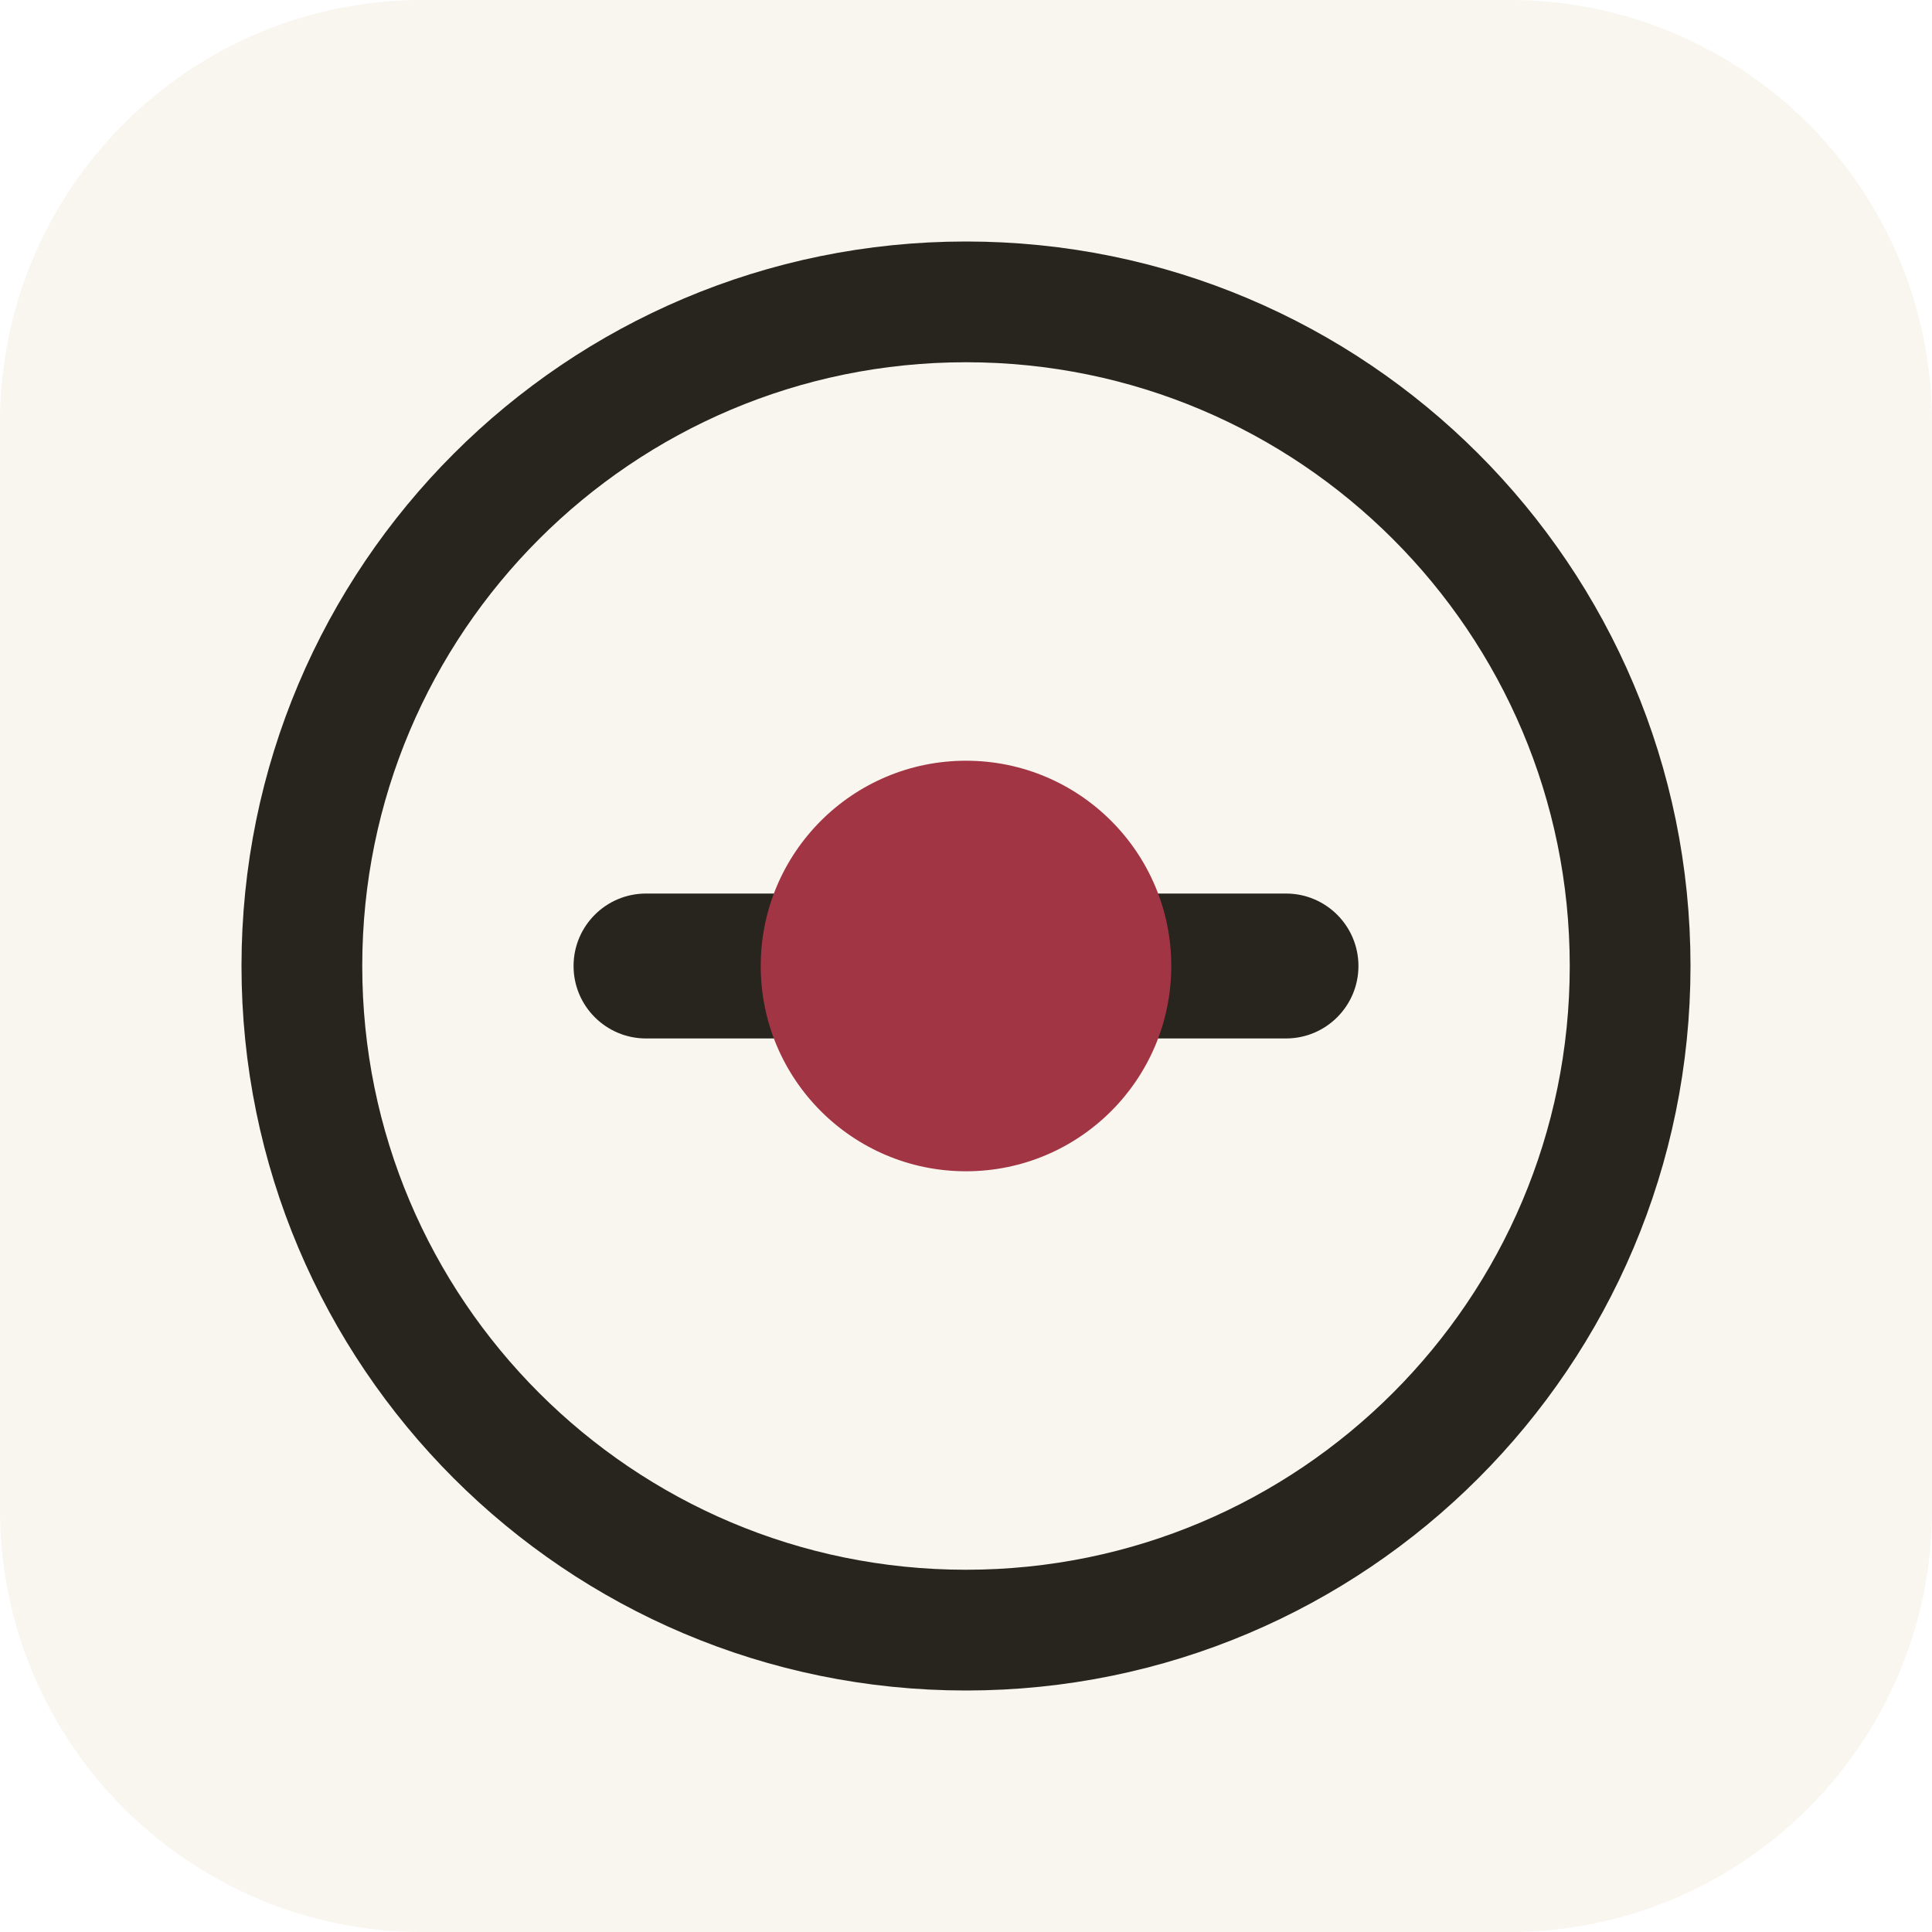
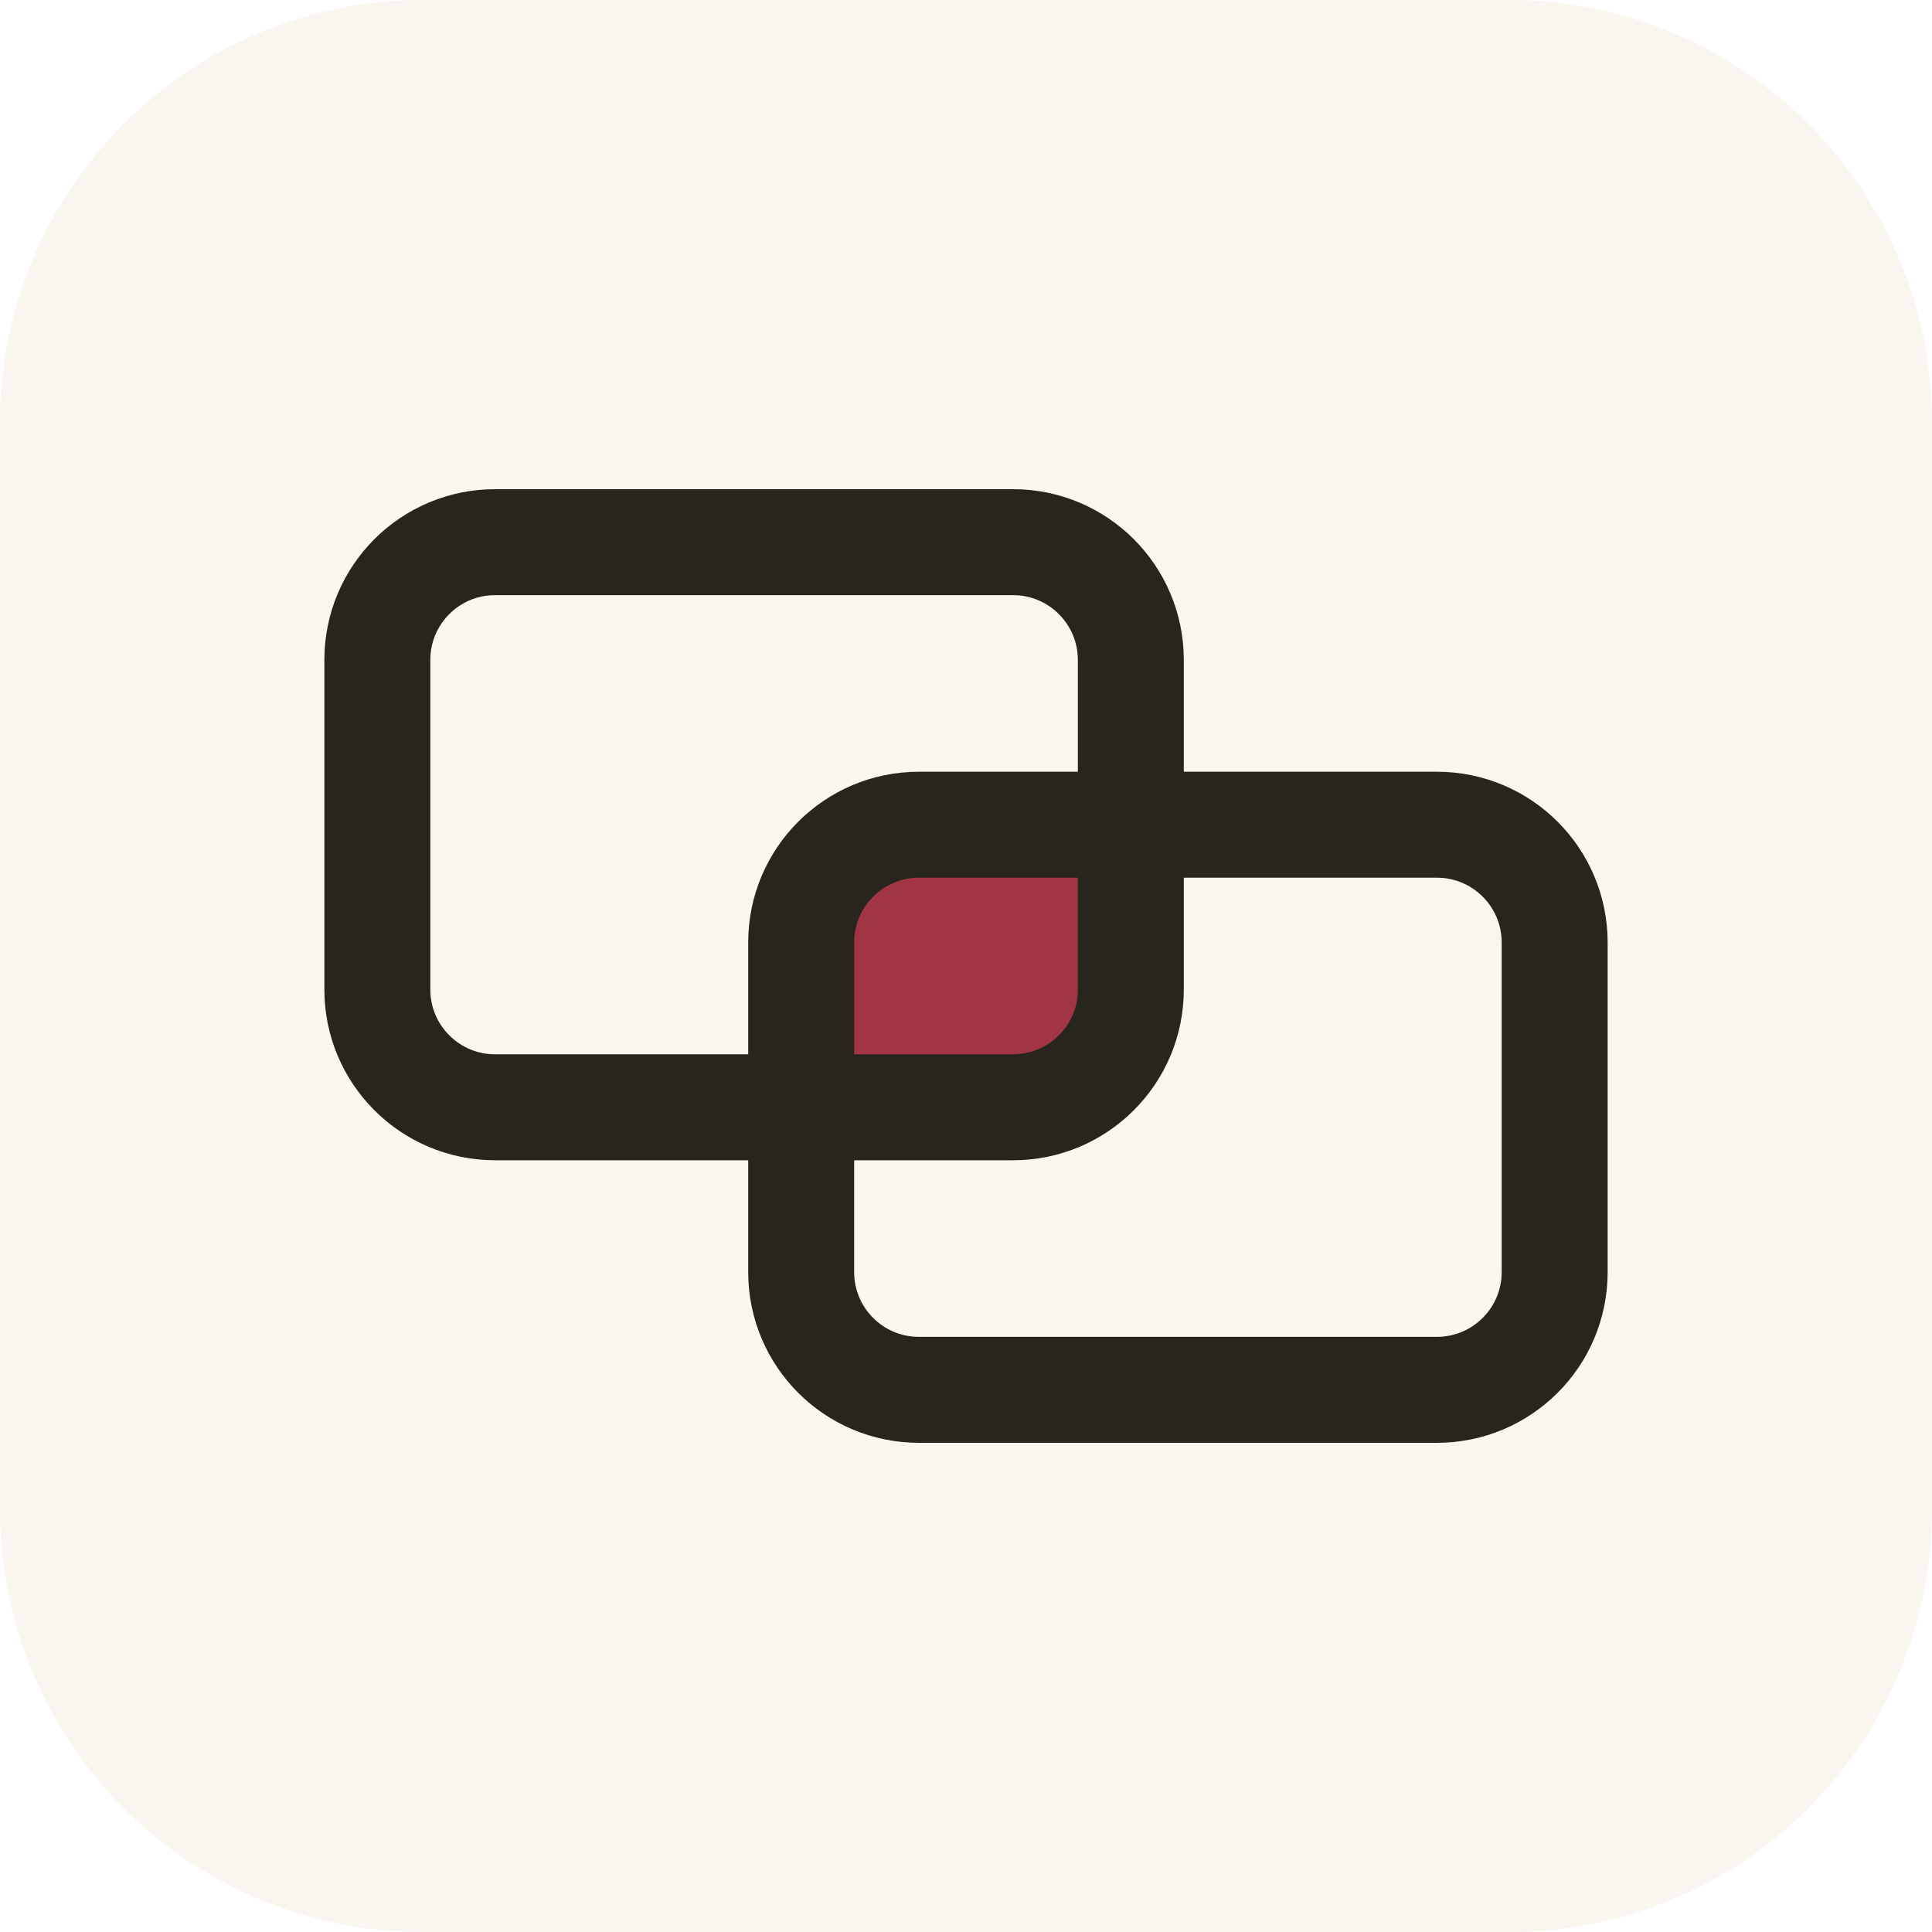
- <svg xmlns="http://www.w3.org/2000/svg" viewBox="0 0 32 32">
-   <rect width="32" height="32" rx="7" fill="#f9f5ef" />
-   <circle cx="16" cy="16" r="11" fill="none" stroke="#27251e" stroke-width="2" />
-   <rect x="9.5" y="14.8" width="13" height="2.4" rx="1.2" fill="#27251e" />
-   <circle cx="16" cy="16" r="3.4" fill="#a23544" />
+ <svg xmlns="http://www.w3.org/2000/svg" viewBox="0 0 64 64" role="img" aria-label="Probity">
+   <rect width="64" height="64" rx="14" fill="#F9F5EF" />
+   <g transform="translate(32 32) scale(.78) translate(-32 -32)">
+     <path d="M30 26h9v7a5 5 0 0 1-5 5H25V31a5 5 0 0 1 5-5z" fill="#A23544" />
+     <rect x="7" y="14" width="32" height="24" rx="5" fill="none" stroke="#27251E" stroke-width="4.5" />
+     <rect x="25" y="26" width="32" height="24" rx="5" fill="none" stroke="#27251E" stroke-width="4.5" />
+   </g>
</svg>
